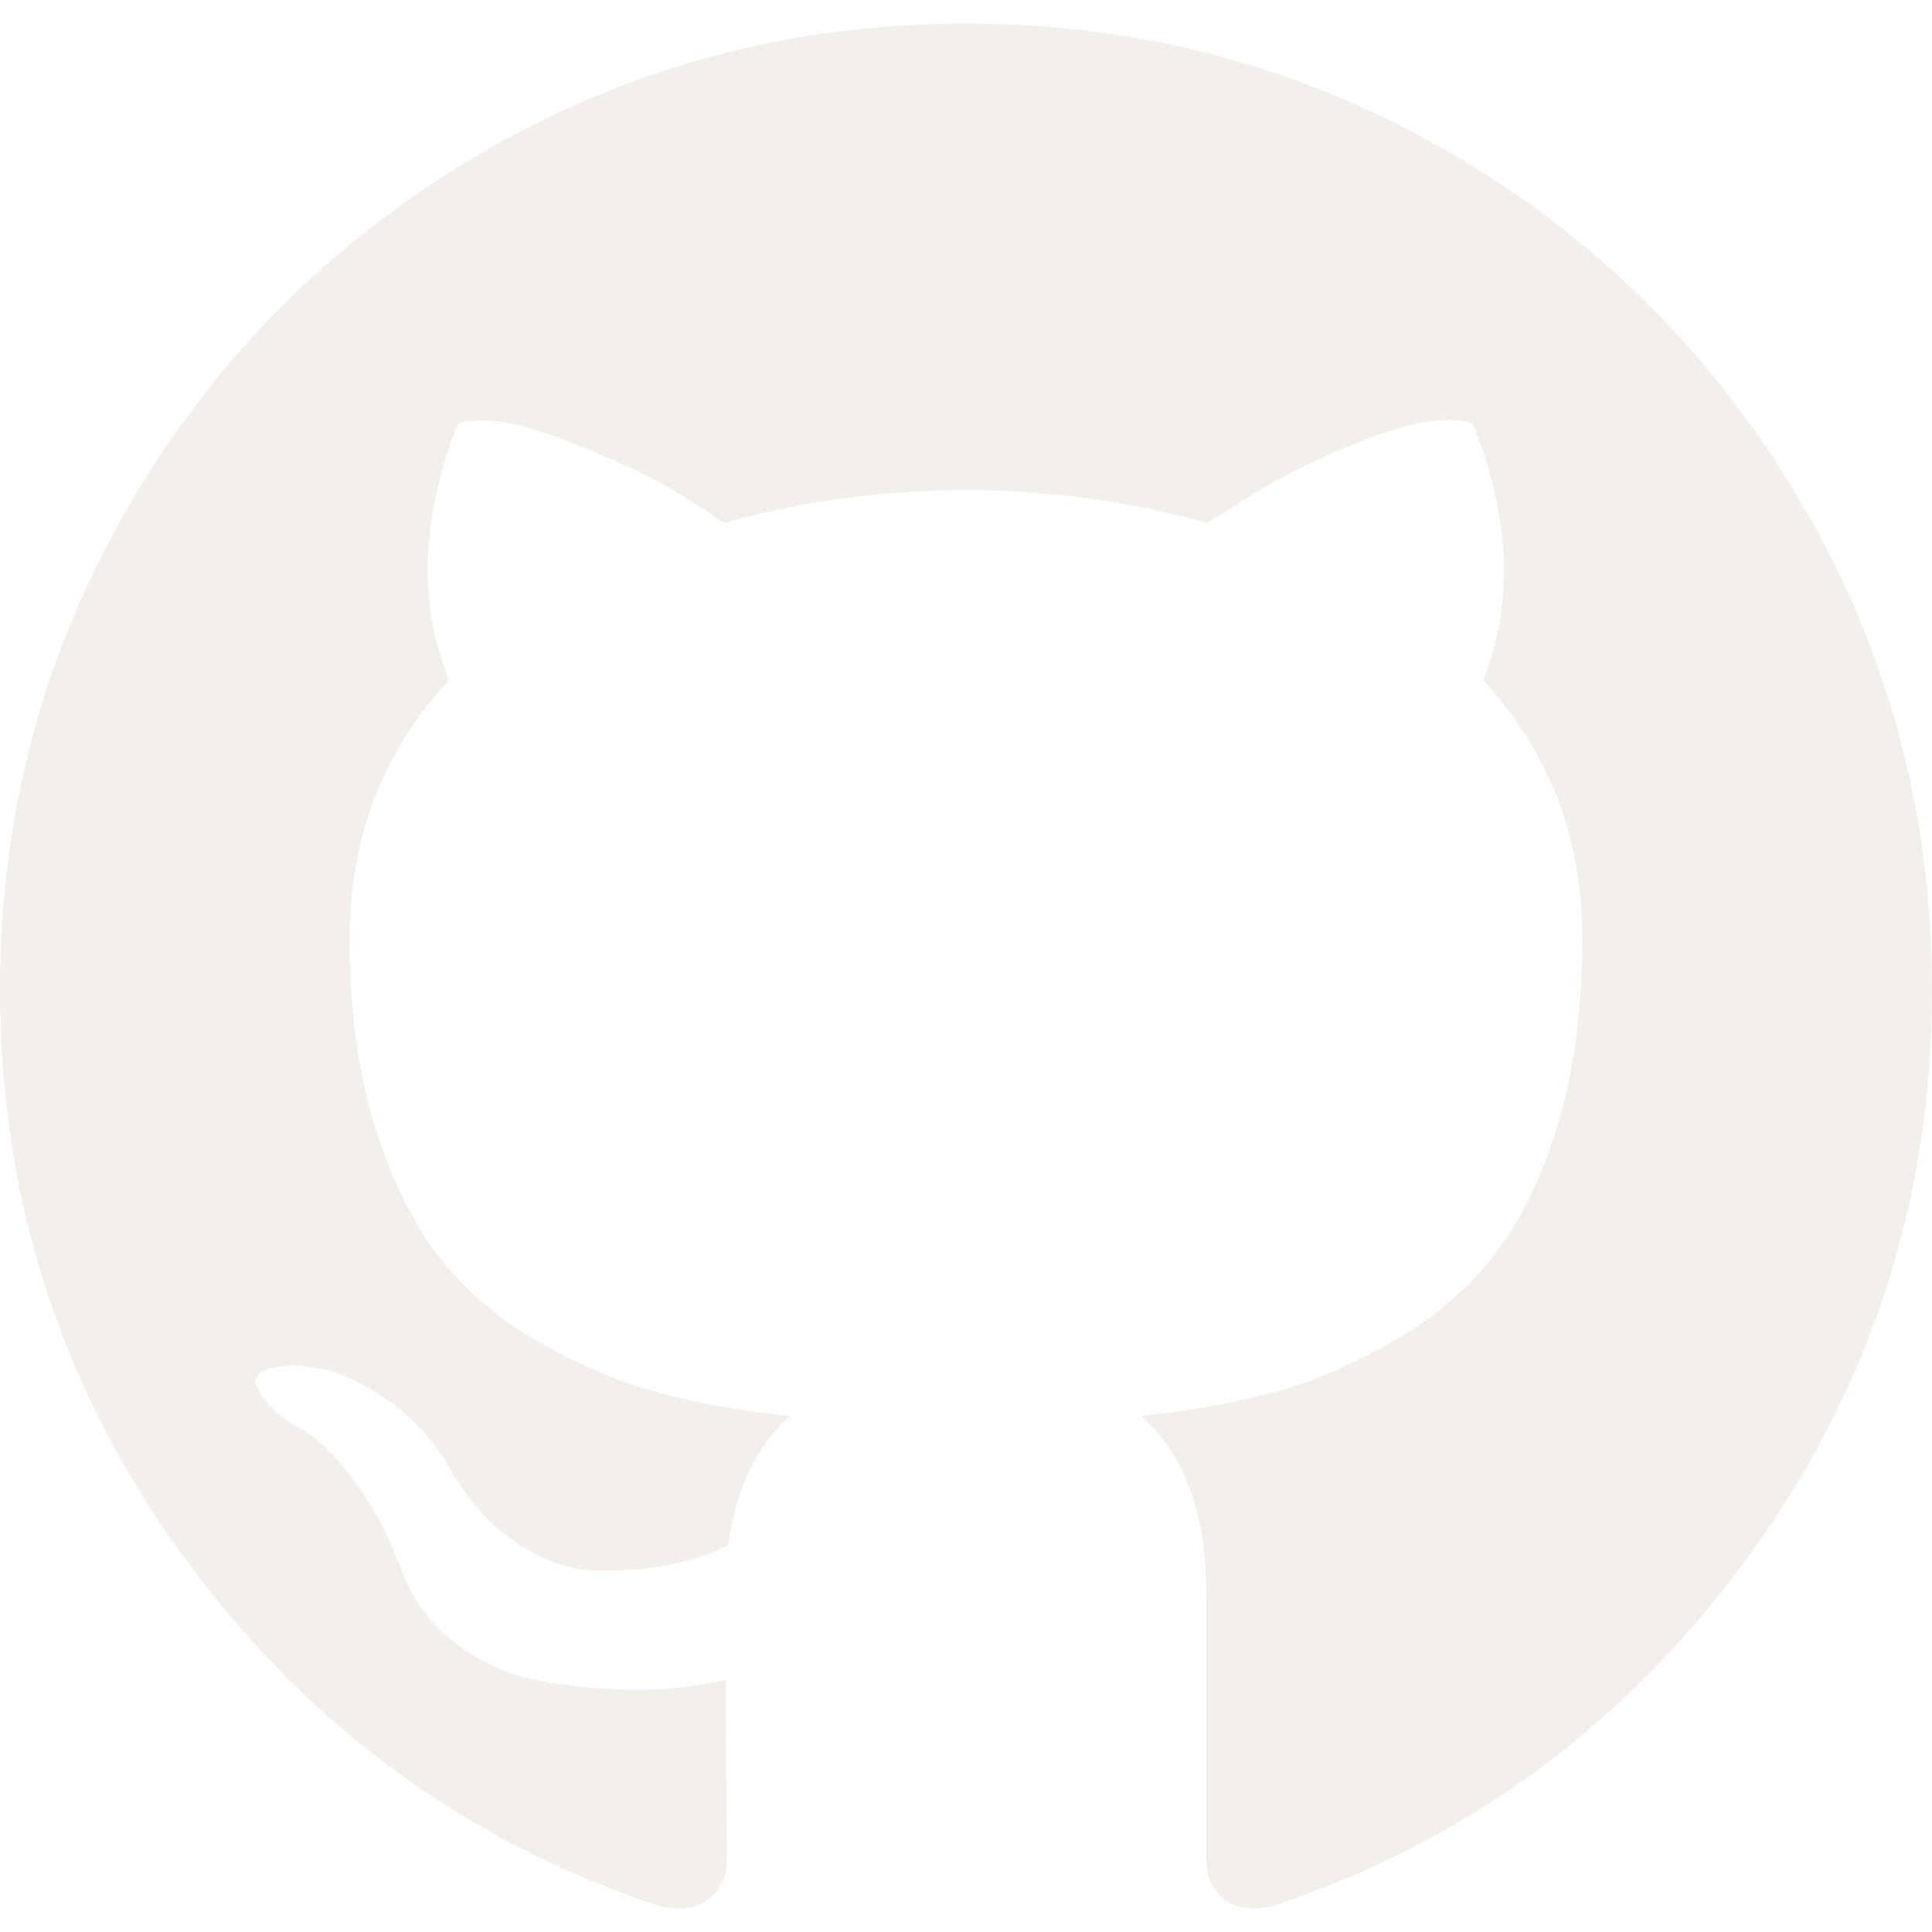
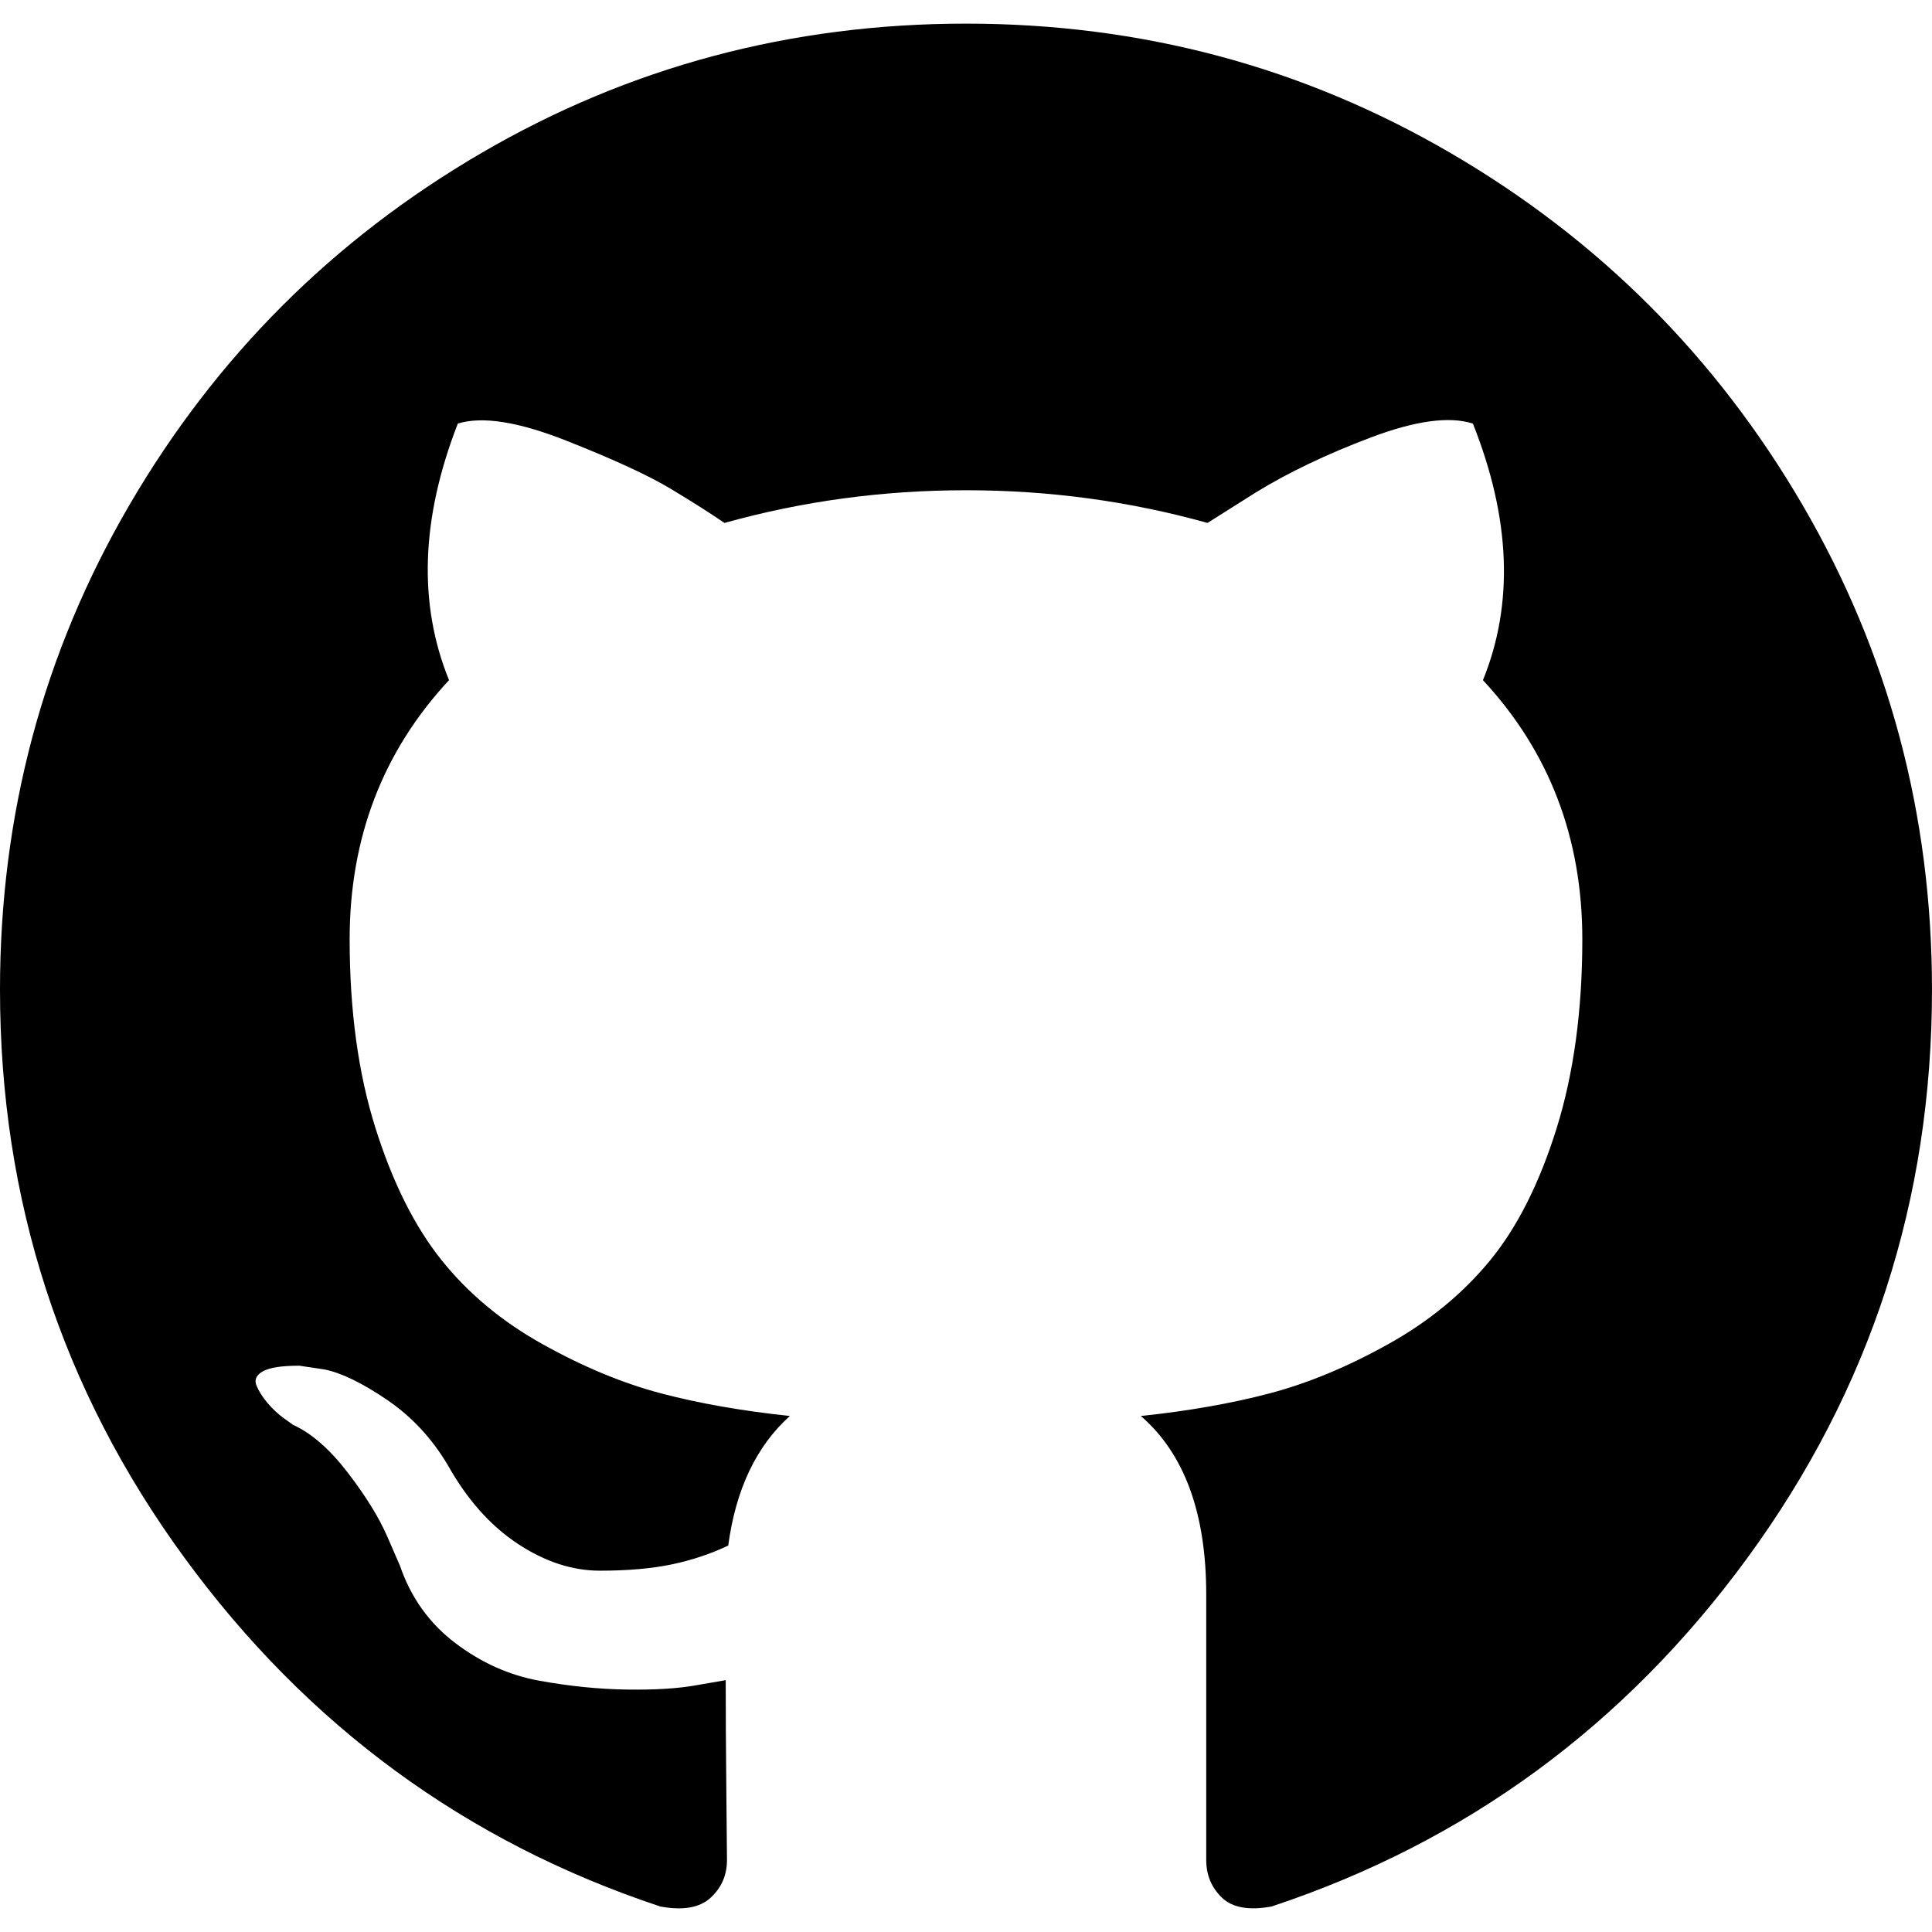
<svg xmlns="http://www.w3.org/2000/svg" version="1.1" id="Capa_1" x="0px" y="0px" width="512px" height="512px" viewBox="0 0 438.549 438.549" style="enable-background:new 0 0 438.549 438.549;" xml:space="preserve">
  <g>
-     <path d="M409.132,114.573c-19.608-33.596-46.205-60.194-79.798-79.8C295.736,15.166,259.057,5.365,219.271,5.365   c-39.781,0-76.472,9.804-110.063,29.408c-33.596,19.605-60.192,46.204-79.8,79.8C9.803,148.168,0,184.854,0,224.63   c0,47.78,13.94,90.745,41.827,128.906c27.884,38.164,63.906,64.572,108.063,79.227c5.14,0.954,8.945,0.283,11.419-1.996   c2.475-2.282,3.711-5.14,3.711-8.562c0-0.571-0.049-5.708-0.144-15.417c-0.098-9.709-0.144-18.179-0.144-25.406l-6.567,1.136   c-4.187,0.767-9.469,1.092-15.846,1c-6.374-0.089-12.991-0.757-19.842-1.999c-6.854-1.231-13.229-4.086-19.13-8.559   c-5.898-4.473-10.085-10.328-12.56-17.556l-2.855-6.57c-1.903-4.374-4.899-9.233-8.992-14.559   c-4.093-5.331-8.232-8.945-12.419-10.848l-1.999-1.431c-1.332-0.951-2.568-2.098-3.711-3.429c-1.142-1.331-1.997-2.663-2.568-3.997   c-0.572-1.335-0.098-2.43,1.427-3.289c1.525-0.859,4.281-1.276,8.28-1.276l5.708,0.853c3.807,0.763,8.516,3.042,14.133,6.851   c5.614,3.806,10.229,8.754,13.846,14.842c4.38,7.806,9.657,13.754,15.846,17.847c6.184,4.093,12.419,6.136,18.699,6.136   c6.28,0,11.704-0.476,16.274-1.423c4.565-0.952,8.848-2.383,12.847-4.285c1.713-12.758,6.377-22.559,13.988-29.41   c-10.848-1.14-20.601-2.857-29.264-5.14c-8.658-2.286-17.605-5.996-26.835-11.14c-9.235-5.137-16.896-11.516-22.985-19.126   c-6.09-7.614-11.088-17.61-14.987-29.979c-3.901-12.374-5.852-26.648-5.852-42.826c0-23.035,7.52-42.637,22.557-58.817   c-7.044-17.318-6.379-36.732,1.997-58.24c5.52-1.715,13.706-0.428,24.554,3.853c10.85,4.283,18.794,7.952,23.84,10.994   c5.046,3.041,9.089,5.618,12.135,7.708c17.705-4.947,35.976-7.421,54.818-7.421s37.117,2.474,54.823,7.421l10.849-6.849   c7.419-4.57,16.18-8.758,26.262-12.565c10.088-3.805,17.802-4.853,23.134-3.138c8.562,21.509,9.325,40.922,2.279,58.24   c15.036,16.18,22.559,35.787,22.559,58.817c0,16.178-1.958,30.497-5.853,42.966c-3.9,12.471-8.941,22.457-15.125,29.979   c-6.191,7.521-13.901,13.85-23.131,18.986c-9.232,5.14-18.182,8.85-26.84,11.136c-8.662,2.286-18.415,4.004-29.263,5.146   c9.894,8.562,14.842,22.077,14.842,40.539v60.237c0,3.422,1.19,6.279,3.572,8.562c2.379,2.279,6.136,2.95,11.276,1.995   c44.163-14.653,80.185-41.062,108.068-79.226c27.88-38.161,41.825-81.126,41.825-128.906   C438.536,184.851,428.728,148.168,409.132,114.573z" fill="#f3efeb" />
+     <path d="M409.132,114.573c-19.608-33.596-46.205-60.194-79.798-79.8C295.736,15.166,259.057,5.365,219.271,5.365   c-39.781,0-76.472,9.804-110.063,29.408c-33.596,19.605-60.192,46.204-79.8,79.8C9.803,148.168,0,184.854,0,224.63   c0,47.78,13.94,90.745,41.827,128.906c27.884,38.164,63.906,64.572,108.063,79.227c5.14,0.954,8.945,0.283,11.419-1.996   c2.475-2.282,3.711-5.14,3.711-8.562c0-0.571-0.049-5.708-0.144-15.417c-0.098-9.709-0.144-18.179-0.144-25.406l-6.567,1.136   c-4.187,0.767-9.469,1.092-15.846,1c-6.374-0.089-12.991-0.757-19.842-1.999c-6.854-1.231-13.229-4.086-19.13-8.559   c-5.898-4.473-10.085-10.328-12.56-17.556l-2.855-6.57c-1.903-4.374-4.899-9.233-8.992-14.559   c-4.093-5.331-8.232-8.945-12.419-10.848l-1.999-1.431c-1.332-0.951-2.568-2.098-3.711-3.429c-1.142-1.331-1.997-2.663-2.568-3.997   c-0.572-1.335-0.098-2.43,1.427-3.289c1.525-0.859,4.281-1.276,8.28-1.276l5.708,0.853c3.807,0.763,8.516,3.042,14.133,6.851   c5.614,3.806,10.229,8.754,13.846,14.842c4.38,7.806,9.657,13.754,15.846,17.847c6.184,4.093,12.419,6.136,18.699,6.136   c6.28,0,11.704-0.476,16.274-1.423c4.565-0.952,8.848-2.383,12.847-4.285c1.713-12.758,6.377-22.559,13.988-29.41   c-10.848-1.14-20.601-2.857-29.264-5.14c-8.658-2.286-17.605-5.996-26.835-11.14c-9.235-5.137-16.896-11.516-22.985-19.126   c-6.09-7.614-11.088-17.61-14.987-29.979c-3.901-12.374-5.852-26.648-5.852-42.826c0-23.035,7.52-42.637,22.557-58.817   c-7.044-17.318-6.379-36.732,1.997-58.24c5.52-1.715,13.706-0.428,24.554,3.853c10.85,4.283,18.794,7.952,23.84,10.994   c5.046,3.041,9.089,5.618,12.135,7.708c17.705-4.947,35.976-7.421,54.818-7.421s37.117,2.474,54.823,7.421l10.849-6.849   c7.419-4.57,16.18-8.758,26.262-12.565c10.088-3.805,17.802-4.853,23.134-3.138c8.562,21.509,9.325,40.922,2.279,58.24   c15.036,16.18,22.559,35.787,22.559,58.817c0,16.178-1.958,30.497-5.853,42.966c-3.9,12.471-8.941,22.457-15.125,29.979   c-6.191,7.521-13.901,13.85-23.131,18.986c-9.232,5.14-18.182,8.85-26.84,11.136c-8.662,2.286-18.415,4.004-29.263,5.146   c9.894,8.562,14.842,22.077,14.842,40.539v60.237c0,3.422,1.19,6.279,3.572,8.562c2.379,2.279,6.136,2.95,11.276,1.995   c44.163-14.653,80.185-41.062,108.068-79.226c27.88-38.161,41.825-81.126,41.825-128.906   C438.536,184.851,428.728,148.168,409.132,114.573z" fill="#000" />
  </g>
  <g>
</g>
  <g>
</g>
  <g>
</g>
  <g>
</g>
  <g>
</g>
  <g>
</g>
  <g>
</g>
  <g>
</g>
  <g>
</g>
  <g>
</g>
  <g>
</g>
  <g>
</g>
  <g>
</g>
  <g>
</g>
  <g>
</g>
</svg>
